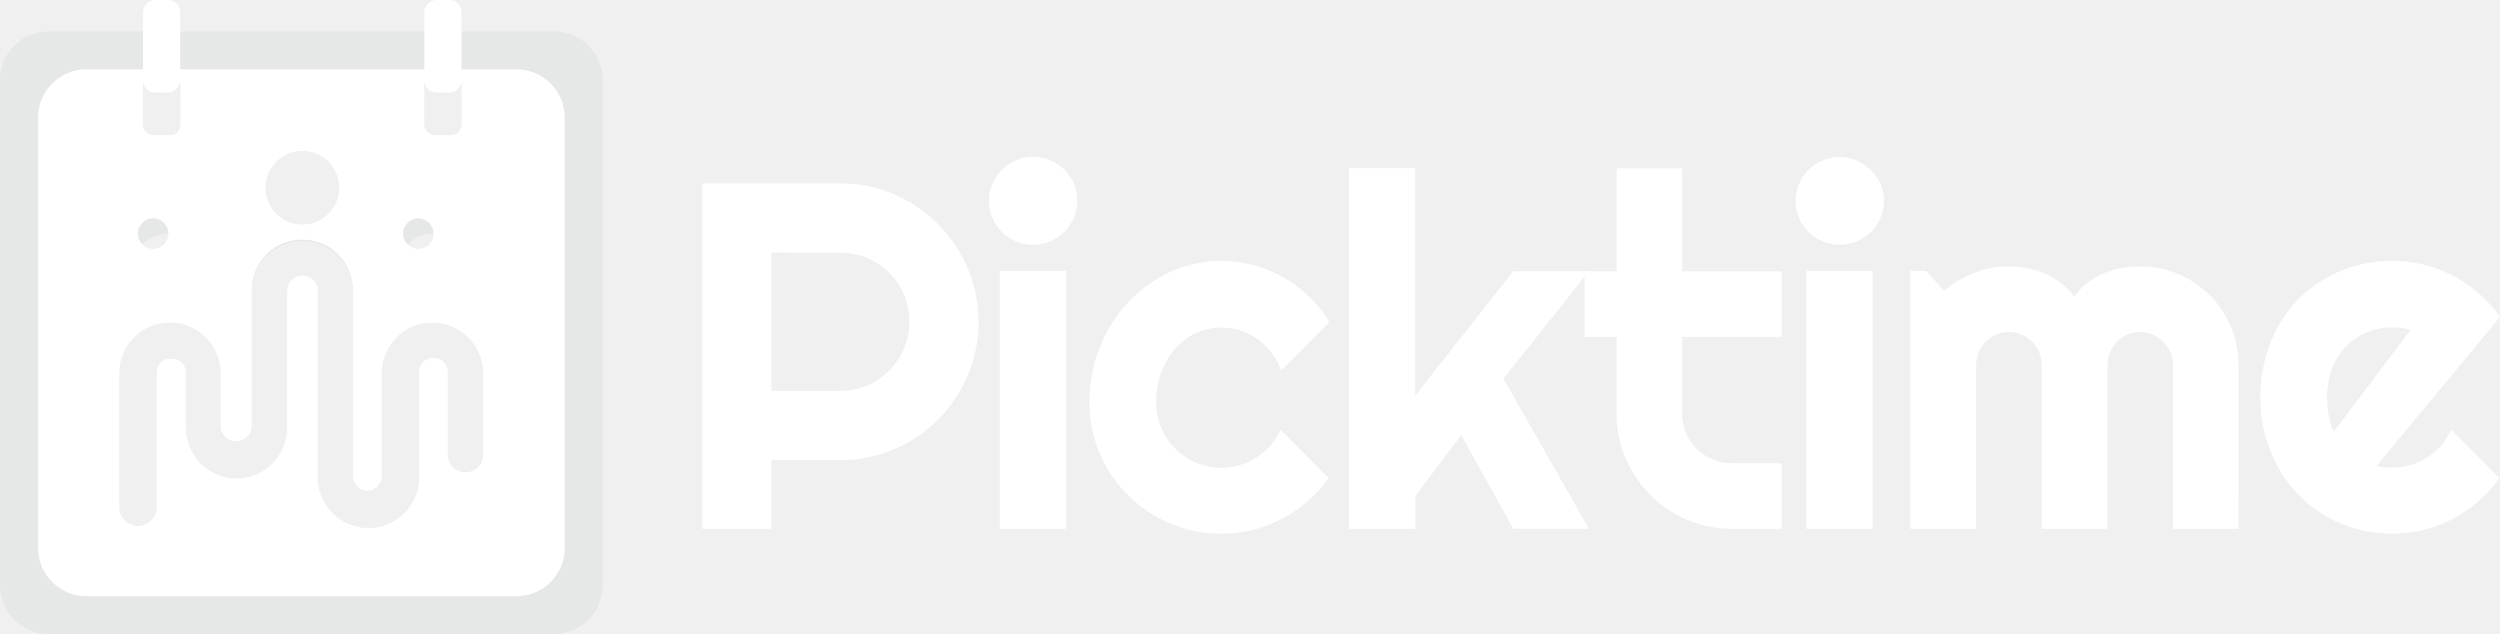
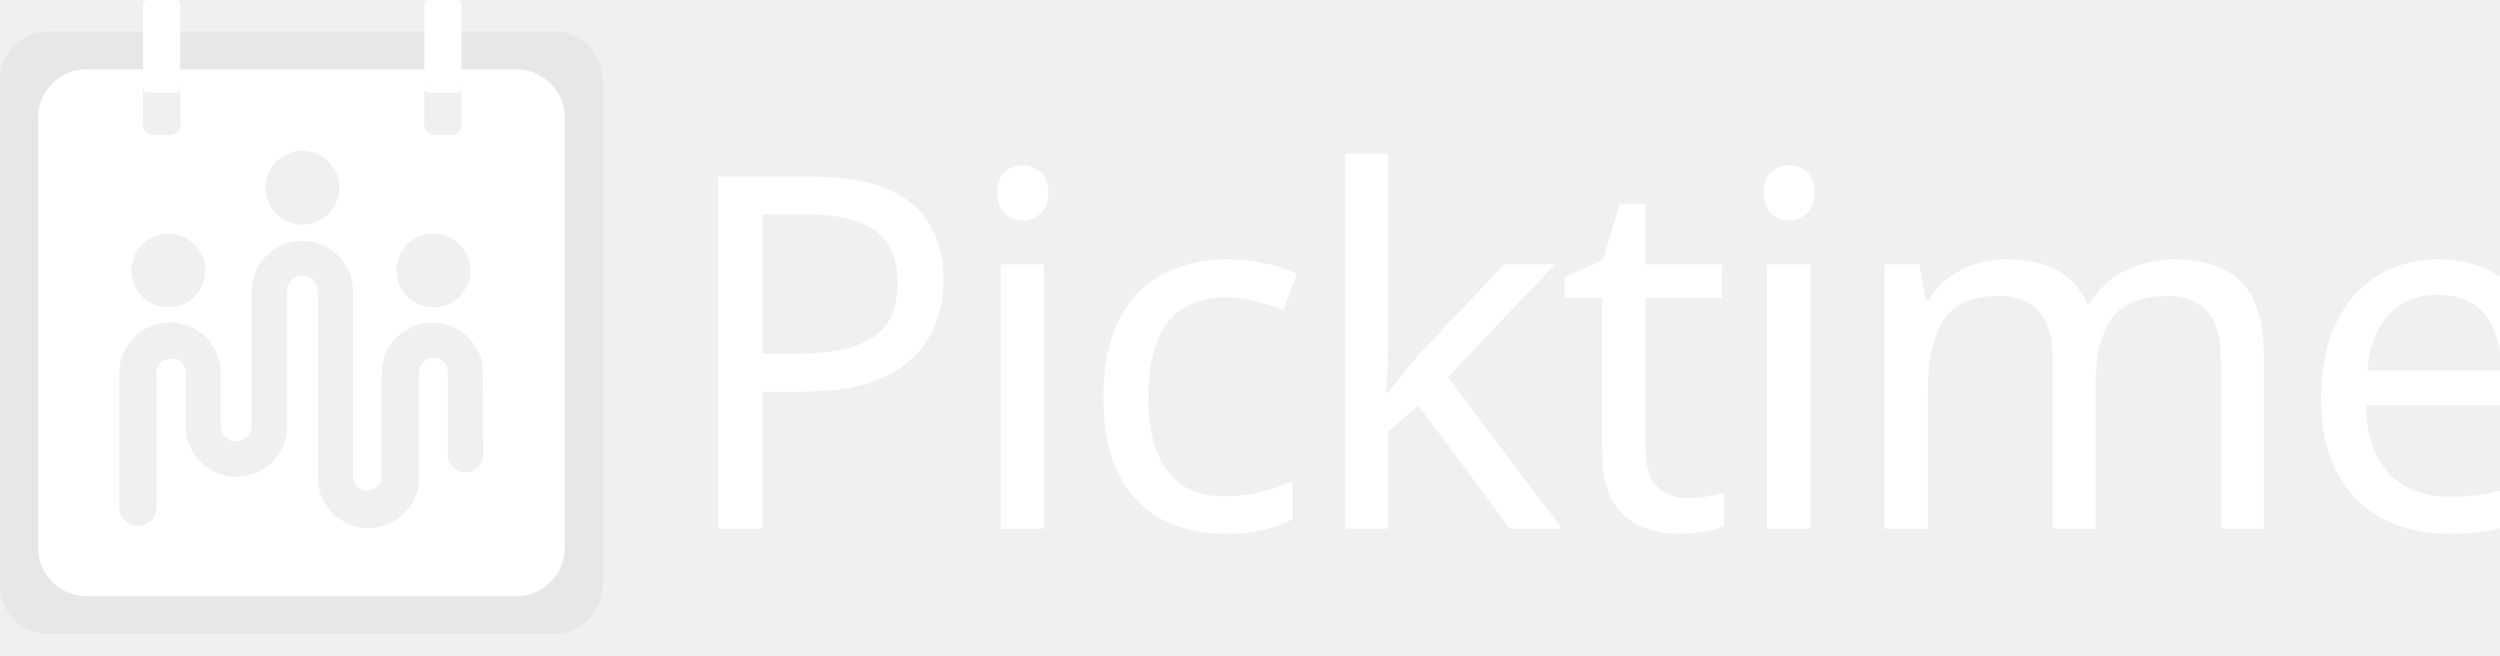
- <svg xmlns="http://www.w3.org/2000/svg" width="272" height="68.977" viewBox="0 0 272 68.977">
+ <svg xmlns="http://www.w3.org/2000/svg" viewBox="0 0 679.26 178.11">
  <defs>
-     <style>.a{fill:#e6e7e7;}.b{fill:#fff;}</style>
+     <style>.cls-1{fill:#e6e7e7;}.cls-2,.cls-3{fill:#fff;}.cls-3{font-size:134.05px;font-family:Righteous-Regular, Righteous;letter-spacing:-0.02em;}</style>
  </defs>
-   <g transform="translate(0)">
-     <path class="a" d="M60.3,8.54H5.258A5.274,5.274,0,0,0,0,13.8V68.839A5.27,5.27,0,0,0,5.258,74.1H60.3a5.27,5.27,0,0,0,5.258-5.258V13.8A5.274,5.274,0,0,0,60.3,8.54ZM52.567,54.559a1.92,1.92,0,0,1-3.84,0V45.565a1.51,1.51,0,0,0-1.506-1.51H47.1a1.514,1.514,0,0,0-1.51,1.51V56.9a5.506,5.506,0,1,1-11.008,0V36.732a1.638,1.638,0,0,0-1.634-1.63h-.072a1.634,1.634,0,0,0-1.642,1.63V51.508a5.506,5.506,0,1,1-11.01.176V45.605a1.462,1.462,0,0,0-1.454-1.458h-.284a1.458,1.458,0,0,0-1.454,1.458V60.382a2.026,2.026,0,0,1-4.049,0V45.73A5.506,5.506,0,1,1,24,45.73v.553h0v5.206a1.65,1.65,0,0,0,1.646,1.642h.1a1.65,1.65,0,0,0,1.646-1.642V36.671h0a5.506,5.506,0,0,1,11.008.052V56.95a1.578,1.578,0,0,0,1.57,1.57h0a1.574,1.574,0,0,0,1.57-1.57V45.738a5.506,5.506,0,1,1,11.012,0ZM18.32,30.533a4,4,0,1,1-4,4A4,4,0,0,1,18.32,30.533ZM15.561,18.663V14.33a1.153,1.153,0,0,1,1.149-1.149h1.746a1.153,1.153,0,0,1,1.165,1.149v4.333a1.153,1.153,0,0,1-1.149,1.149H16.711a1.153,1.153,0,0,1-1.149-1.149Zm13.355,6.856a4,4,0,1,1,4,4,4,4,0,0,1-4-4Zm18.248,5.014a4,4,0,1,1-4,4A4,4,0,0,1,47.165,30.533Zm-1-11.869V14.33a1.153,1.153,0,0,1,1.149-1.149h1.746a1.153,1.153,0,0,1,1.149,1.149v4.333a1.153,1.153,0,0,1-1.149,1.149H47.317A1.153,1.153,0,0,1,46.168,18.663Z" transform="translate(0 -5.12)" />
-     <path class="b" d="M62.4,18.84H15.582a5.258,5.258,0,0,0-5.242,5.246V70.9a5.262,5.262,0,0,0,5.242,5.266H62.4a5.262,5.262,0,0,0,5.242-5.246V24.086A5.258,5.258,0,0,0,62.4,18.84ZM52.367,20.506a1.153,1.153,0,0,1,1.149-1.149h1.746a1.153,1.153,0,0,1,1.149,1.149v4.333a1.153,1.153,0,0,1-1.149,1.149H53.516a1.153,1.153,0,0,1-1.149-1.149Zm1,16.214a1.66,1.66,0,1,1,0-.012ZM39.1,27.714a4,4,0,1,1-4,4A4,4,0,0,1,39.1,27.714ZM21.761,20.506a1.153,1.153,0,0,1,1.149-1.149h1.746a1.153,1.153,0,0,1,1.165,1.149v4.333a1.153,1.153,0,0,1-1.149,1.149H22.91a1.153,1.153,0,0,1-1.149-1.149ZM24.52,36.72a1.66,1.66,0,1,1,0-.012ZM58.766,60.747a1.92,1.92,0,0,1-3.84,0V51.741a1.51,1.51,0,0,0-1.506-1.51H53.3a1.514,1.514,0,0,0-1.51,1.51V63.077a5.506,5.506,0,1,1-11.008,0V42.907a1.638,1.638,0,0,0-1.634-1.63h-.072a1.634,1.634,0,0,0-1.642,1.63V57.683a5.506,5.506,0,1,1-11.01.176V51.781a1.462,1.462,0,0,0-1.454-1.458h-.284a1.458,1.458,0,0,0-1.454,1.458V66.557a2.026,2.026,0,0,1-4.049,0V51.9a5.506,5.506,0,0,1,11.012,0v.553h0v5.206a1.65,1.65,0,0,0,1.646,1.642h.1a1.65,1.65,0,0,0,1.646-1.642V42.847h0A5.506,5.506,0,0,1,44.6,42.9V63.125a1.578,1.578,0,0,0,1.57,1.57h0a1.574,1.574,0,0,0,1.57-1.57V51.913a5.506,5.506,0,1,1,11.012,0Z" transform="translate(-6.199 -11.296)" />
-     <rect class="b" width="4.045" height="10.071" rx="1.34" transform="translate(15.561)" />
-     <rect class="b" width="4.045" height="10.071" rx="1.34" transform="translate(46.168)" />
-     <path class="b" d="M198.334,87.412H190.81V49.83h15.045a14.588,14.588,0,0,1,4,.537,14.993,14.993,0,0,1,3.556,1.534,15.106,15.106,0,0,1,6.92,9.018,15.019,15.019,0,0,1-8.65,17.824,14.536,14.536,0,0,1-5.831,1.2h-7.52Zm0-30.062V72.395h7.52a7.276,7.276,0,0,0,2.911-.589,7.545,7.545,0,0,0,2.4-12.25,7.712,7.712,0,0,0-2.383-1.6,7.276,7.276,0,0,0-2.911-.589Z" transform="translate(-114.401 -29.875)" />
-     <path class="b" d="M278.308,47.4a4.6,4.6,0,0,1-.38,1.862,4.77,4.77,0,0,1-1.037,1.526,4.942,4.942,0,0,1-1.534,1.021,4.8,4.8,0,0,1-6.287-2.527,4.529,4.529,0,0,1-.38-1.862,4.582,4.582,0,0,1,.38-1.85,4.794,4.794,0,0,1,6.3-2.559,4.942,4.942,0,0,1,1.534,1.021,4.733,4.733,0,0,1,1.037,1.518A4.649,4.649,0,0,1,278.308,47.4Zm-1.233,35.7h-7.208V55.028h7.208Z" transform="translate(-161.093 -25.559)" />
-     <path class="b" d="M322.092,77.565l-5.242,5.266a7.1,7.1,0,0,0-1.077-1.978,7.325,7.325,0,0,0-1.53-1.482,6.724,6.724,0,0,0-3.9-1.217,6.5,6.5,0,0,0-2.763.6,6.808,6.808,0,0,0-2.255,1.69,8.109,8.109,0,0,0-1.506,2.583,9.466,9.466,0,0,0-.553,3.3,6.892,6.892,0,0,0,.553,2.751,7.053,7.053,0,0,0,8.542,4.037,7.337,7.337,0,0,0,1.822-.825,6.88,6.88,0,0,0,1.522-1.309,6.98,6.98,0,0,0,1.089-1.718l5.23,5.254a14.013,14.013,0,0,1-2.295,2.543,14.414,14.414,0,0,1-2.8,1.914,14.083,14.083,0,0,1-3.172,1.2,14.332,14.332,0,0,1-3.424.4,13.972,13.972,0,0,1-5.566-1.113,14.34,14.34,0,0,1-7.641-7.609A13.764,13.764,0,0,1,296,86.319a16.018,16.018,0,0,1,1.129-6.031,15.538,15.538,0,0,1,3.079-4.885,14.548,14.548,0,0,1,4.561-3.292,13.138,13.138,0,0,1,5.566-1.2,13.482,13.482,0,0,1,3.46.436,14.148,14.148,0,0,1,3.224,1.3,13.885,13.885,0,0,1,2.831,2.086A12.969,12.969,0,0,1,322.092,77.565Z" transform="translate(-177.467 -42.514)" />
-     <path class="b" d="M373.718,84.924H366.51V45.68h7.208V70.424L384.386,56.9h8.229l-9.3,11.689,9.3,16.326h-8.229L378.72,74.728l-4.982,6.607Z" transform="translate(-219.742 -27.388)" />
-     <path class="b" d="M446.552,84.948a12.174,12.174,0,0,1-4.877-.981,12.674,12.674,0,0,1-6.7-6.7A12.173,12.173,0,0,1,434,72.394V64.06H430.51V56.933H434V45.72h7.12V56.933H451.97V64.06H441.118v8.333a5.382,5.382,0,0,0,1.574,3.828,5.531,5.531,0,0,0,1.73,1.165,5.254,5.254,0,0,0,2.122.432h5.426v7.128Z" transform="translate(-258.113 -27.412)" />
-     <path class="b" d="M497.453,47.429a4.6,4.6,0,0,1-.38,1.862,4.837,4.837,0,0,1-1.037,1.526,4.99,4.99,0,0,1-1.534,1.021,4.8,4.8,0,0,1-5.266-1.021,4.873,4.873,0,0,1-1.025-1.506,4.6,4.6,0,0,1-.38-1.862,4.65,4.65,0,0,1,.38-1.85,4.834,4.834,0,0,1,1.025-1.518A4.8,4.8,0,0,1,494.5,43.06a4.989,4.989,0,0,1,1.534,1.021,4.805,4.805,0,0,1,1.037,1.518A4.649,4.649,0,0,1,497.453,47.429Zm-1.233,35.7h-7.208V55.058h7.208Z" transform="translate(-292.479 -25.589)" />
-     <path class="b" d="M554.716,100.938h-7.132V83.118a3.539,3.539,0,0,0-.272-1.39,3.648,3.648,0,0,0-.773-1.153A3.58,3.58,0,0,0,544,79.526a3.452,3.452,0,0,0-2.5,1.049,3.683,3.683,0,0,0-.761,1.153,3.54,3.54,0,0,0-.276,1.39v17.82H533.3V83.118a3.536,3.536,0,0,0-1.049-2.543,3.58,3.58,0,0,0-2.539-1.049,3.44,3.44,0,0,0-1.377.276,3.48,3.48,0,0,0-1.129.773,3.743,3.743,0,0,0-.757,1.153,3.541,3.541,0,0,0-.276,1.39v17.82H519V72.87h1.73l1.954,2.166a11.536,11.536,0,0,1,3.292-1.95,10.239,10.239,0,0,1,3.736-.7,10.444,10.444,0,0,1,3.836.733,7.821,7.821,0,0,1,3.292,2.543,7.16,7.16,0,0,1,1.494-1.518,8.467,8.467,0,0,1,1.77-1.025,8.705,8.705,0,0,1,1.926-.561A11.38,11.38,0,0,1,544,72.39a10.451,10.451,0,0,1,4.181.841,10.679,10.679,0,0,1,6.539,9.887Z" transform="translate(-311.168 -43.401)" />
-     <path class="b" d="M626.787,93.18a3.912,3.912,0,0,0,.841.168,8.362,8.362,0,0,0,.837.04,7.028,7.028,0,0,0,2-.288,7.336,7.336,0,0,0,1.822-.825,6.832,6.832,0,0,0,2.607-3.027l5.242,5.266a13.848,13.848,0,0,1-2.291,2.543,14.416,14.416,0,0,1-2.8,1.914,14.083,14.083,0,0,1-3.172,1.2,14.648,14.648,0,0,1-8.986-.7A14.055,14.055,0,0,1,618.33,96.4a14.316,14.316,0,0,1-3.051-4.681,15.358,15.358,0,0,1-1.149-5.967,15.862,15.862,0,0,1,1.149-6.075,13.728,13.728,0,0,1,7.608-7.7,14.485,14.485,0,0,1,5.57-1.077,14.087,14.087,0,0,1,3.436.4,14.46,14.46,0,0,1,8.309,5.686Zm3.672-14.757a4.1,4.1,0,0,0-.985-.236,9.048,9.048,0,0,0-1.009-.052,7.108,7.108,0,0,0-2.763.537,6.536,6.536,0,0,0-2.254,1.534,7.209,7.209,0,0,0-1.506,2.4,8.539,8.539,0,0,0-.553,3.156,7.191,7.191,0,0,0,.04.893,8.952,8.952,0,0,0,.132,1.009c.06.34.132.669.22.981a3.65,3.65,0,0,0,.34.841Z" transform="translate(-368.202 -42.508)" />
+   <g id="Layer_2" data-name="Layer 2">
+     <g id="Layer_1-2" data-name="Layer 1">
+       <path class="cls-1" d="M150.59,8.54H13.13A13.17,13.17,0,0,0,0,21.67V159.12a13.16,13.16,0,0,0,13.13,13.13H150.59a13.16,13.16,0,0,0,13.13-13.13V21.67A13.17,13.17,0,0,0,150.59,8.54ZM131.27,123.46a4.81,4.81,0,0,1-4.79,4.79,4.79,4.79,0,0,1-4.8-4.79V101a3.77,3.77,0,0,0-3.76-3.77h-.3a3.78,3.78,0,0,0-3.77,3.77v28.31a13.75,13.75,0,1,1-27.49,0V78.94a4.09,4.09,0,0,0-4.08-4.07H82.1A4.08,4.08,0,0,0,78,78.94v36.9a13.75,13.75,0,0,1-27.49.44V101.1a3.65,3.65,0,0,0-3.63-3.64h-.71a3.64,3.64,0,0,0-3.63,3.64V138a5.06,5.06,0,0,1-10.11,0V101.41a13.75,13.75,0,0,1,27.5,0v1.38h0v13a4.12,4.12,0,0,0,4.11,4.1h.25a4.12,4.12,0,0,0,4.11-4.1v-37h0a13.75,13.75,0,0,1,27.49.13v50.51a3.94,3.94,0,0,0,3.92,3.92h0a3.93,3.93,0,0,0,3.92-3.92v-28a13.75,13.75,0,0,1,27.5,0Zm-85.52-60a10,10,0,1,1-10,10A10,10,0,0,1,45.75,63.46ZM38.86,33.82V23a2.88,2.88,0,0,1,2.87-2.87h4.36A2.88,2.88,0,0,1,49,23V33.82a2.88,2.88,0,0,1-2.87,2.87H41.73A2.88,2.88,0,0,1,38.86,33.82ZM72.21,50.94a10,10,0,1,1,10,10A10,10,0,0,1,72.21,50.94Zm45.57,12.52a10,10,0,1,1-10,10A10,10,0,0,1,117.78,63.46Zm-2.49-29.64V23a2.88,2.88,0,0,1,2.87-2.87h4.36A2.88,2.88,0,0,1,125.39,23V33.82a2.88,2.88,0,0,1-2.87,2.87h-4.36A2.88,2.88,0,0,1,115.29,33.82Z" />
+       <path class="cls-2" d="M140.35,18.84H23.43a13.13,13.13,0,0,0-13.09,13.1V148.85A13.14,13.14,0,0,0,23.43,162H140.35a13.14,13.14,0,0,0,13.09-13.1V31.94A13.13,13.13,0,0,0,140.35,18.84ZM115.29,23a2.88,2.88,0,0,1,2.87-2.87h4.36A2.88,2.88,0,0,1,125.39,23V33.82a2.88,2.88,0,0,1-2.87,2.87h-4.36a2.88,2.88,0,0,1-2.87-2.87Zm2.49,40.49a10,10,0,1,1-10,10A10,10,0,0,1,117.78,63.46ZM82.17,41a10,10,0,1,1-10,10A10,10,0,0,1,82.17,41ZM38.86,23a2.88,2.88,0,0,1,2.87-2.87h4.36A2.88,2.88,0,0,1,49,23V33.82a2.88,2.88,0,0,1-2.87,2.87H41.73a2.88,2.88,0,0,1-2.87-2.87Zm6.89,40.49a10,10,0,1,1-10,10A10,10,0,0,1,45.75,63.46Zm85.52,60a4.81,4.81,0,0,1-4.79,4.79,4.79,4.79,0,0,1-4.8-4.79V101a3.77,3.77,0,0,0-3.76-3.77h-.3a3.78,3.78,0,0,0-3.77,3.77v28.31a13.75,13.75,0,1,1-27.49,0V78.94a4.09,4.09,0,0,0-4.08-4.07H82.1A4.08,4.08,0,0,0,78,78.94v36.9a13.75,13.75,0,0,1-27.49.44V101.1a3.65,3.65,0,0,0-3.63-3.64h-.71a3.64,3.64,0,0,0-3.63,3.64V138a5.06,5.06,0,0,1-10.11,0V101.41a13.75,13.75,0,0,1,27.5,0v1.38h0v13a4.12,4.12,0,0,0,4.11,4.1h.25a4.12,4.12,0,0,0,4.11-4.1v-37h0a13.75,13.75,0,0,1,27.49.13v50.51a3.94,3.94,0,0,0,3.92,3.92h0a3.93,3.93,0,0,0,3.92-3.92v-28a13.75,13.75,0,0,1,27.5,0Z" />
+       <rect class="cls-2" x="38.86" width="10.1" height="25.15" rx="1.34" />
+       <rect class="cls-2" x="115.29" width="10.1" height="25.15" rx="1.34" />
+       <text class="cls-3" transform="translate(182.11 143.68)">Picktime</text>
+     </g>
  </g>
</svg>
